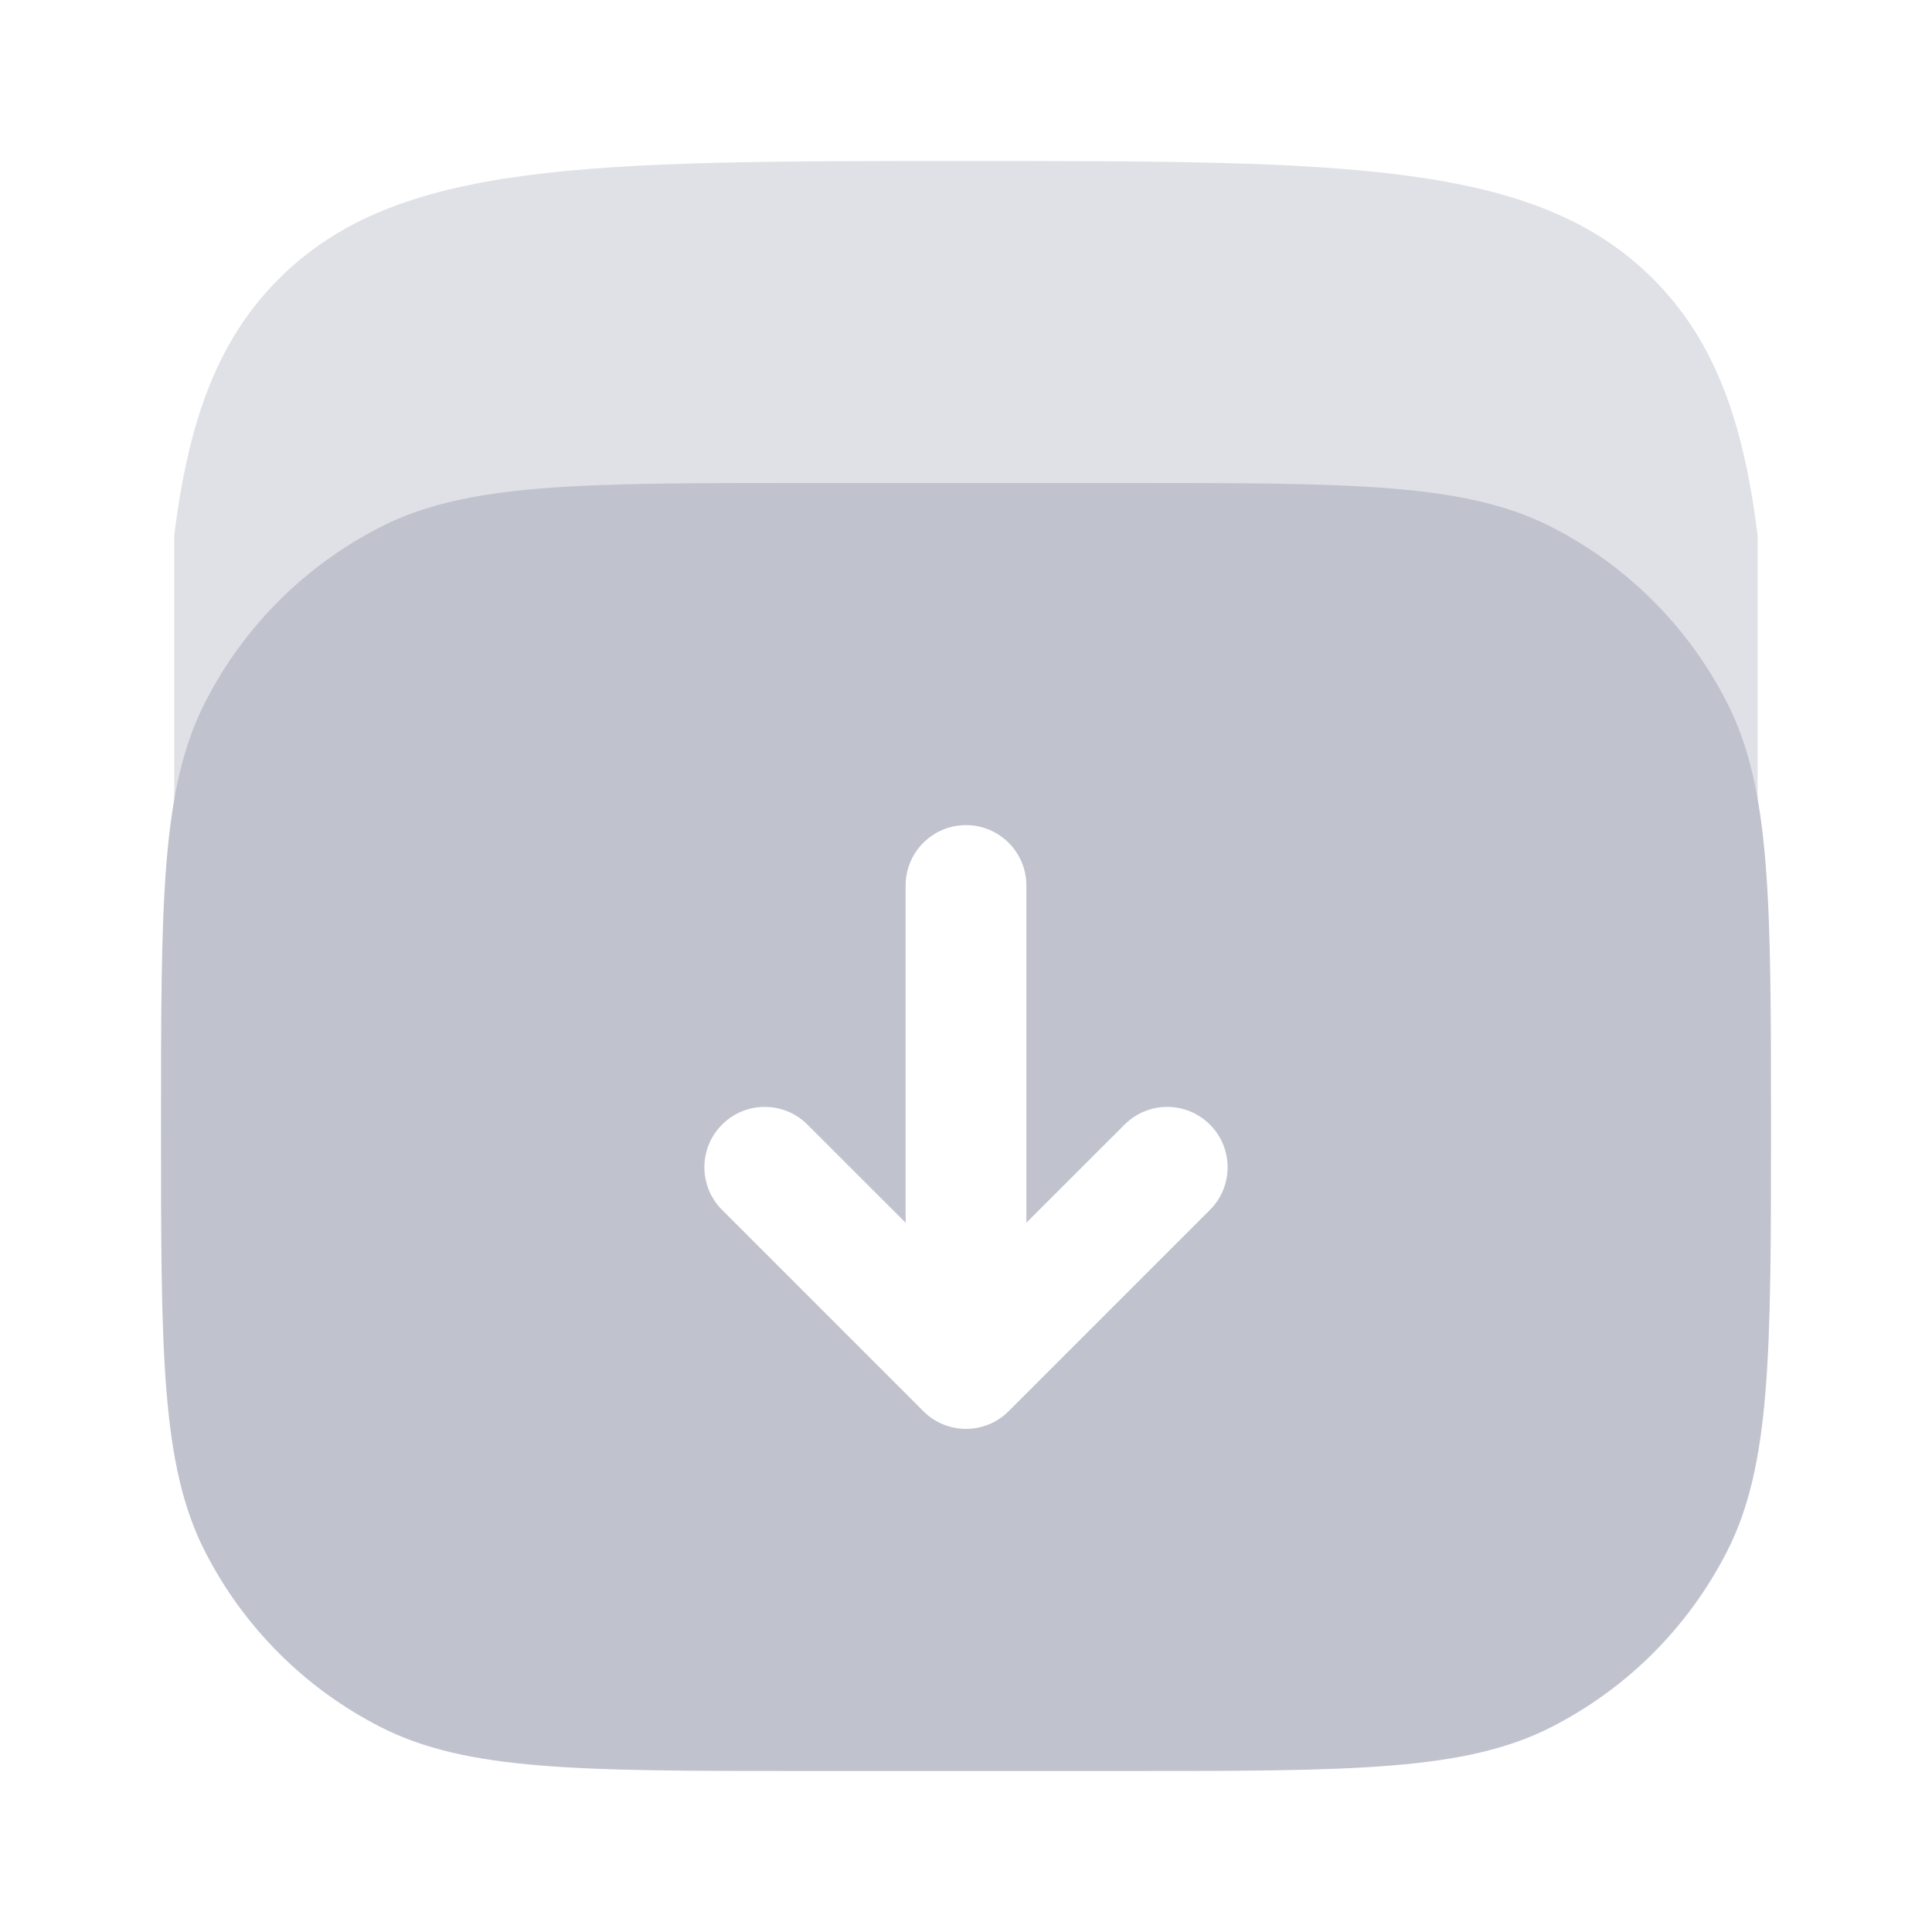
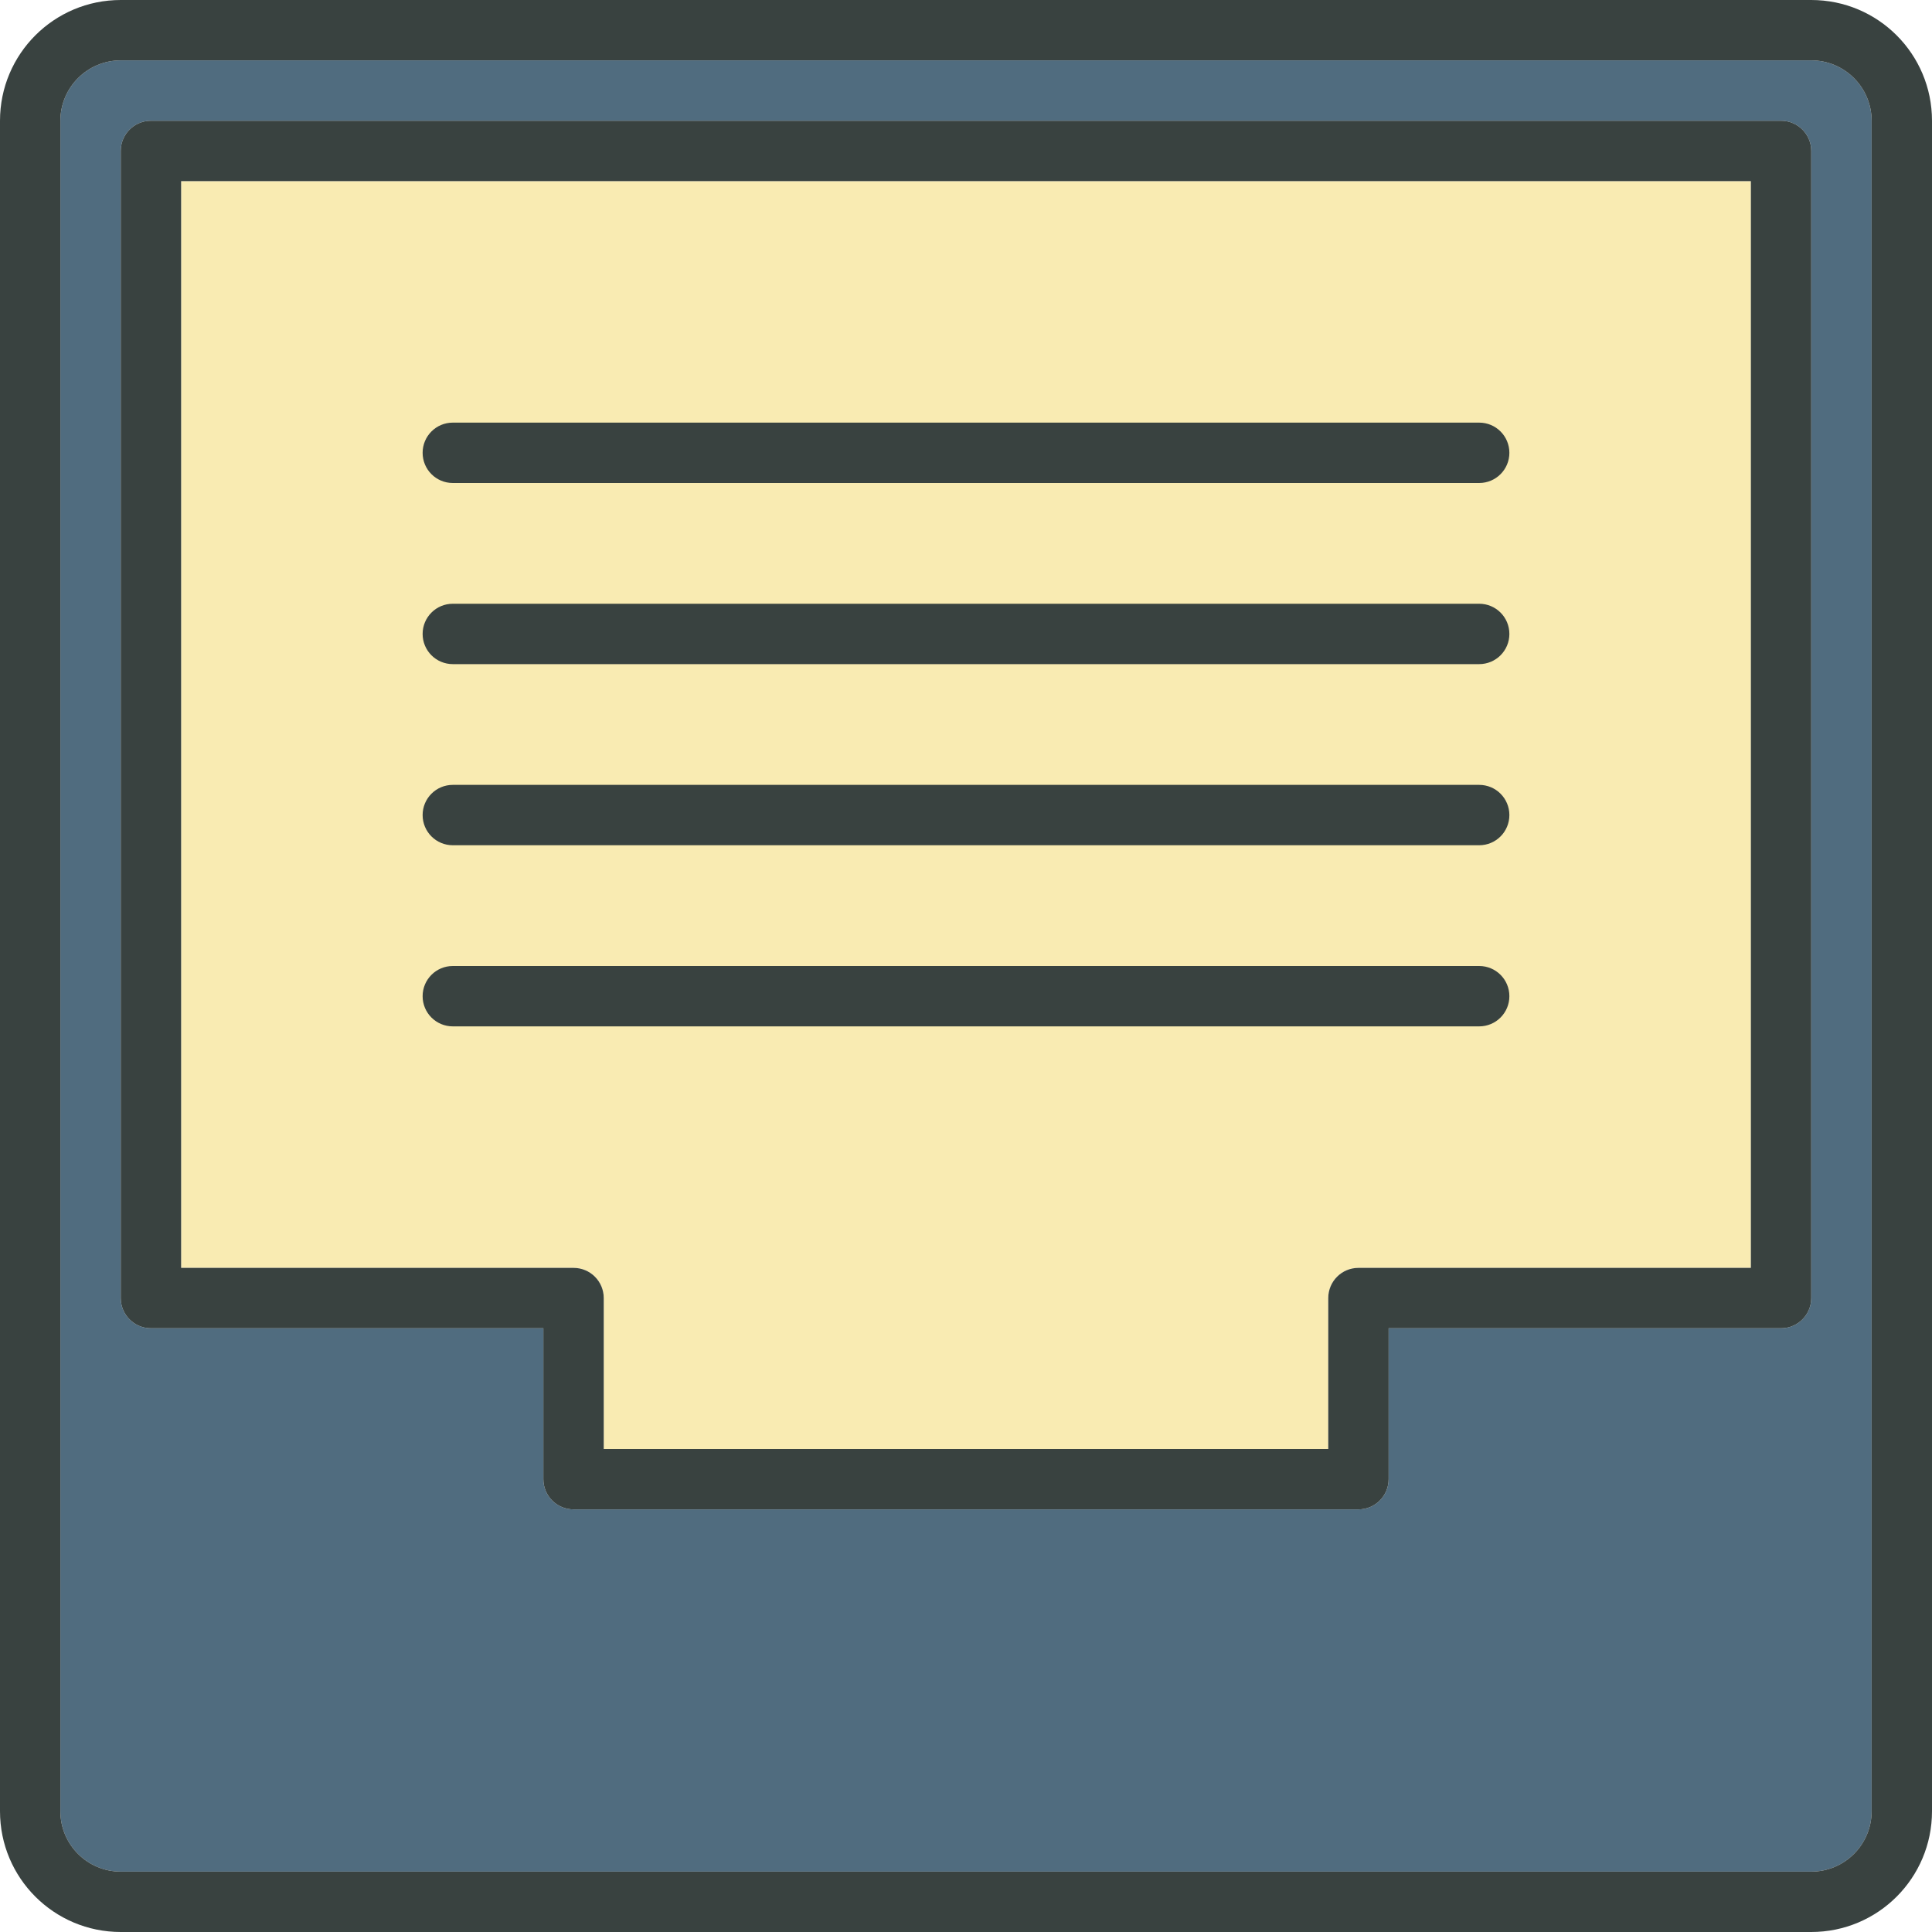
- <svg xmlns="http://www.w3.org/2000/svg" width="800px" height="800px" viewBox="0 0 24 24" fill="none">
-   <g id="SVGRepo_bgCarrier" stroke-width="0" />
-   <g id="SVGRepo_tracerCarrier" stroke-linecap="round" stroke-linejoin="round" />
-   <g id="SVGRepo_iconCarrier">
-     <path opacity="0.5" d="M11.999 2C16.713 2 19.07 2 20.535 3.464C21.292 4.222 21.658 5.218 21.834 6.656V10H2.164V6.656C2.341 5.218 2.706 4.222 3.464 3.464C4.928 2 7.285 2 11.999 2Z" fill="#c0c3ce" />
-     <path fill-rule="evenodd" clip-rule="evenodd" d="M2 14C2 11.2 2 9.8 2.545 8.73C3.024 7.789 3.789 7.024 4.73 6.545C5.8 6 7.2 6 10 6H14C16.8 6 18.2 6 19.27 6.545C20.211 7.024 20.976 7.789 21.455 8.73C22 9.8 22 11.2 22 14C22 16.8 22 18.2 21.455 19.27C20.976 20.211 20.211 20.976 19.27 21.455C18.2 22 16.8 22 14 22H10C7.2 22 5.8 22 4.73 21.455C3.789 20.976 3.024 20.211 2.545 19.27C2 18.2 2 16.8 2 14ZM12.75 11C12.75 10.586 12.414 10.25 12 10.25C11.586 10.25 11.25 10.586 11.25 11V15.189L10.03 13.97C9.737 13.677 9.263 13.677 8.97 13.97C8.677 14.263 8.677 14.737 8.97 15.03L11.47 17.53C11.61 17.671 11.801 17.75 12 17.75C12.199 17.75 12.39 17.671 12.53 17.53L15.03 15.03C15.323 14.737 15.323 14.263 15.03 13.97C14.737 13.677 14.263 13.677 13.97 13.97L12.75 15.189V11Z" fill="#c0c3ce" />
+ <svg xmlns="http://www.w3.org/2000/svg" version="1.0" id="Layer_1" width="800px" height="800px" viewBox="0 0 64 64" enable-background="new 0 0 64 64" xml:space="preserve">
+   <g>
+     <path fill="#F9EBB2" d="M6,42h13c0.553,0,1,0.447,1,1v5h24v-5c0-0.553,0.447-1,1-1h13V6H6V42z" />
+     <g>
+       <path fill="#506C7F" d="M60,2h-1H5H4C2.896,2,2,2.896,2,4v56c0,1.104,0.896,2,2,2h56c1.104,0,2-0.896,2-2V4    C62,2.896,61.104,2,60,2z M60,43c0,0.553-0.447,1-1,1H46v5c0,0.553-0.447,1-1,1H19c-0.553,0-1-0.447-1-1v-5H5    c-0.553,0-1-0.447-1-1V5c0-0.553,0.447-1,1-1h54c0.553,0,1,0.447,1,1V43z" />
+     </g>
+     <g>
+       <path fill="#394240" d="M60,0H4C1.789,0,0,1.789,0,4v56c0,2.211,1.789,4,4,4h56c2.211,0,4-1.789,4-4V4C64,1.789,62.211,0,60,0z     M62,60c0,1.104-0.896,2-2,2H4c-1.104,0-2-0.896-2-2V4c0-1.104,0.896-2,2-2h56c1.104,0,2,0.896,2,2V60z" />
+       <path fill="#394240" d="M59,4H5C4.447,4,4,4.447,4,5v38c0,0.553,0.447,1,1,1h13v5c0,0.553,0.447,1,1,1h26c0.553,0,1-0.447,1-1v-5    h13c0.553,0,1-0.447,1-1V5C60,4.447,59.553,4,59,4z M58,42H45c-0.553,0-1,0.447-1,1v5H20v-5c0-0.553-0.447-1-1-1H6V6h52V42z" />
+       <path fill="#394240" d="M15,16h34c0.553,0,1-0.447,1-1s-0.447-1-1-1H15c-0.553,0-1,0.447-1,1S14.447,16,15,16z" />
+       <path fill="#394240" d="M15,28h34c0.553,0,1-0.447,1-1s-0.447-1-1-1H15c-0.553,0-1,0.447-1,1S14.447,28,15,28z" />
+       <path fill="#394240" d="M15,34h34c0.553,0,1-0.447,1-1s-0.447-1-1-1H15c-0.553,0-1,0.447-1,1S14.447,34,15,34z" />
+       <path fill="#394240" d="M15,22h34c0.553,0,1-0.447,1-1s-0.447-1-1-1H15c-0.553,0-1,0.447-1,1S14.447,22,15,22z" />
+     </g>
  </g>
</svg>
